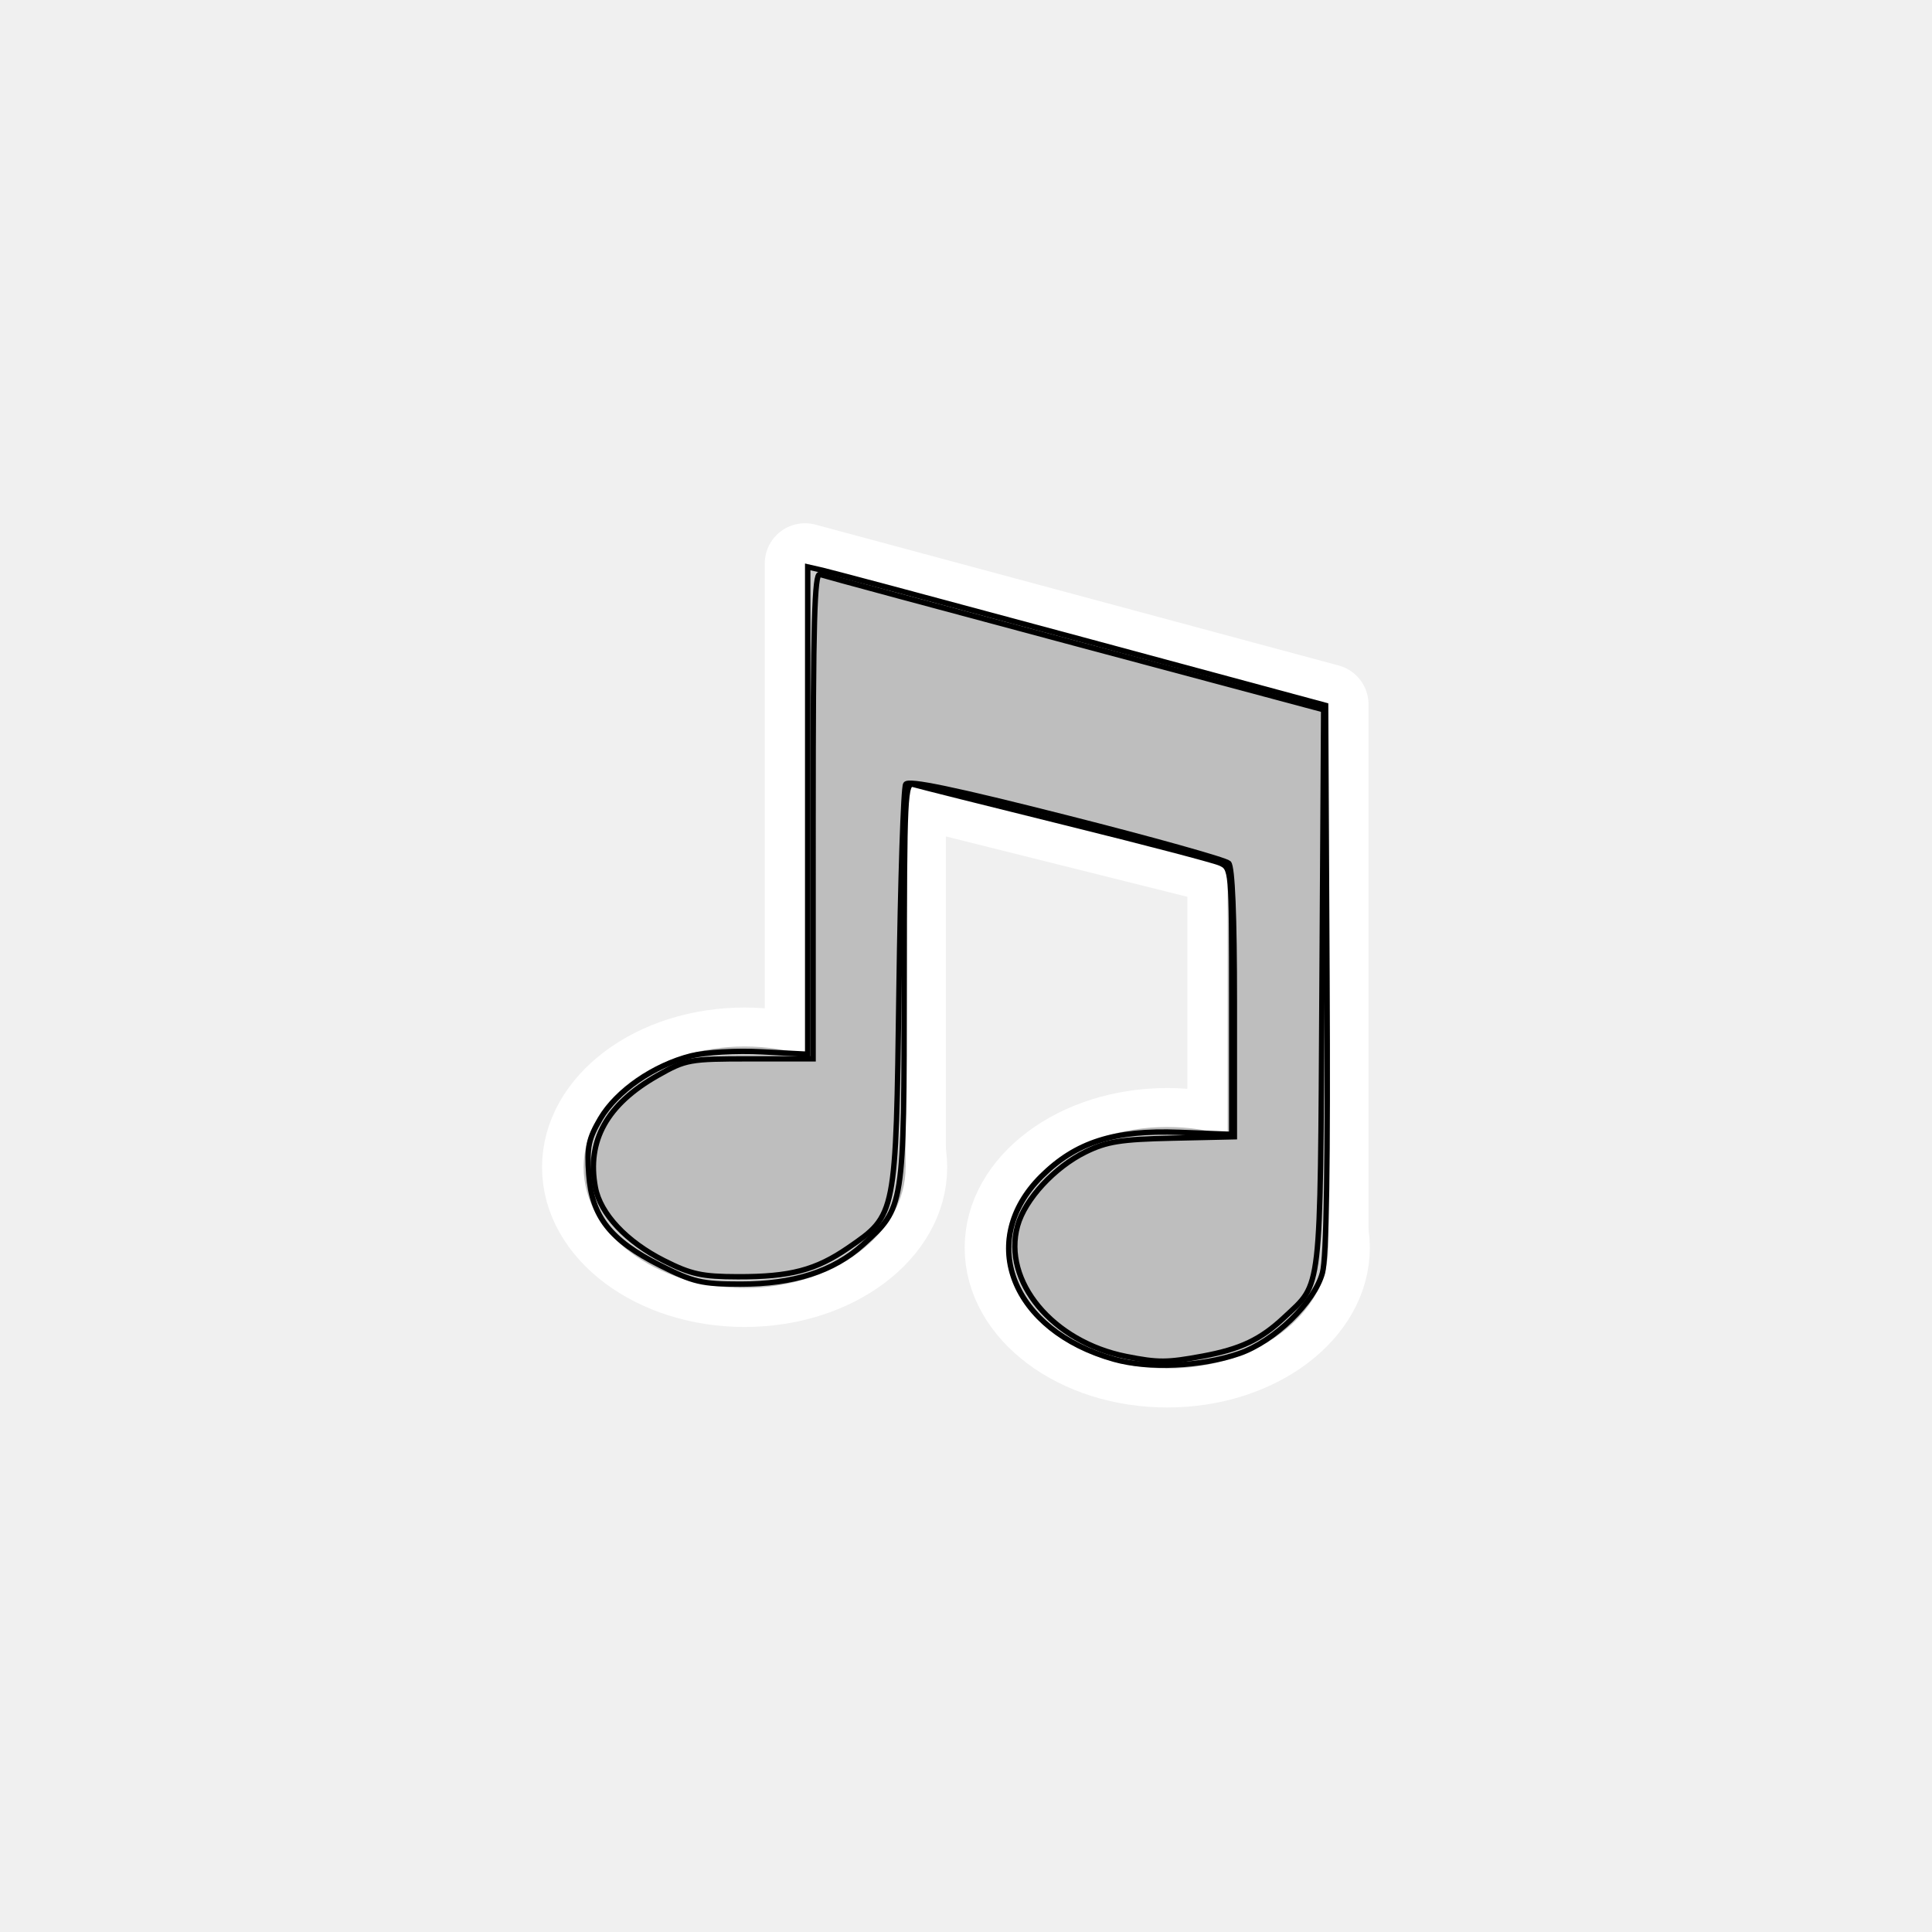
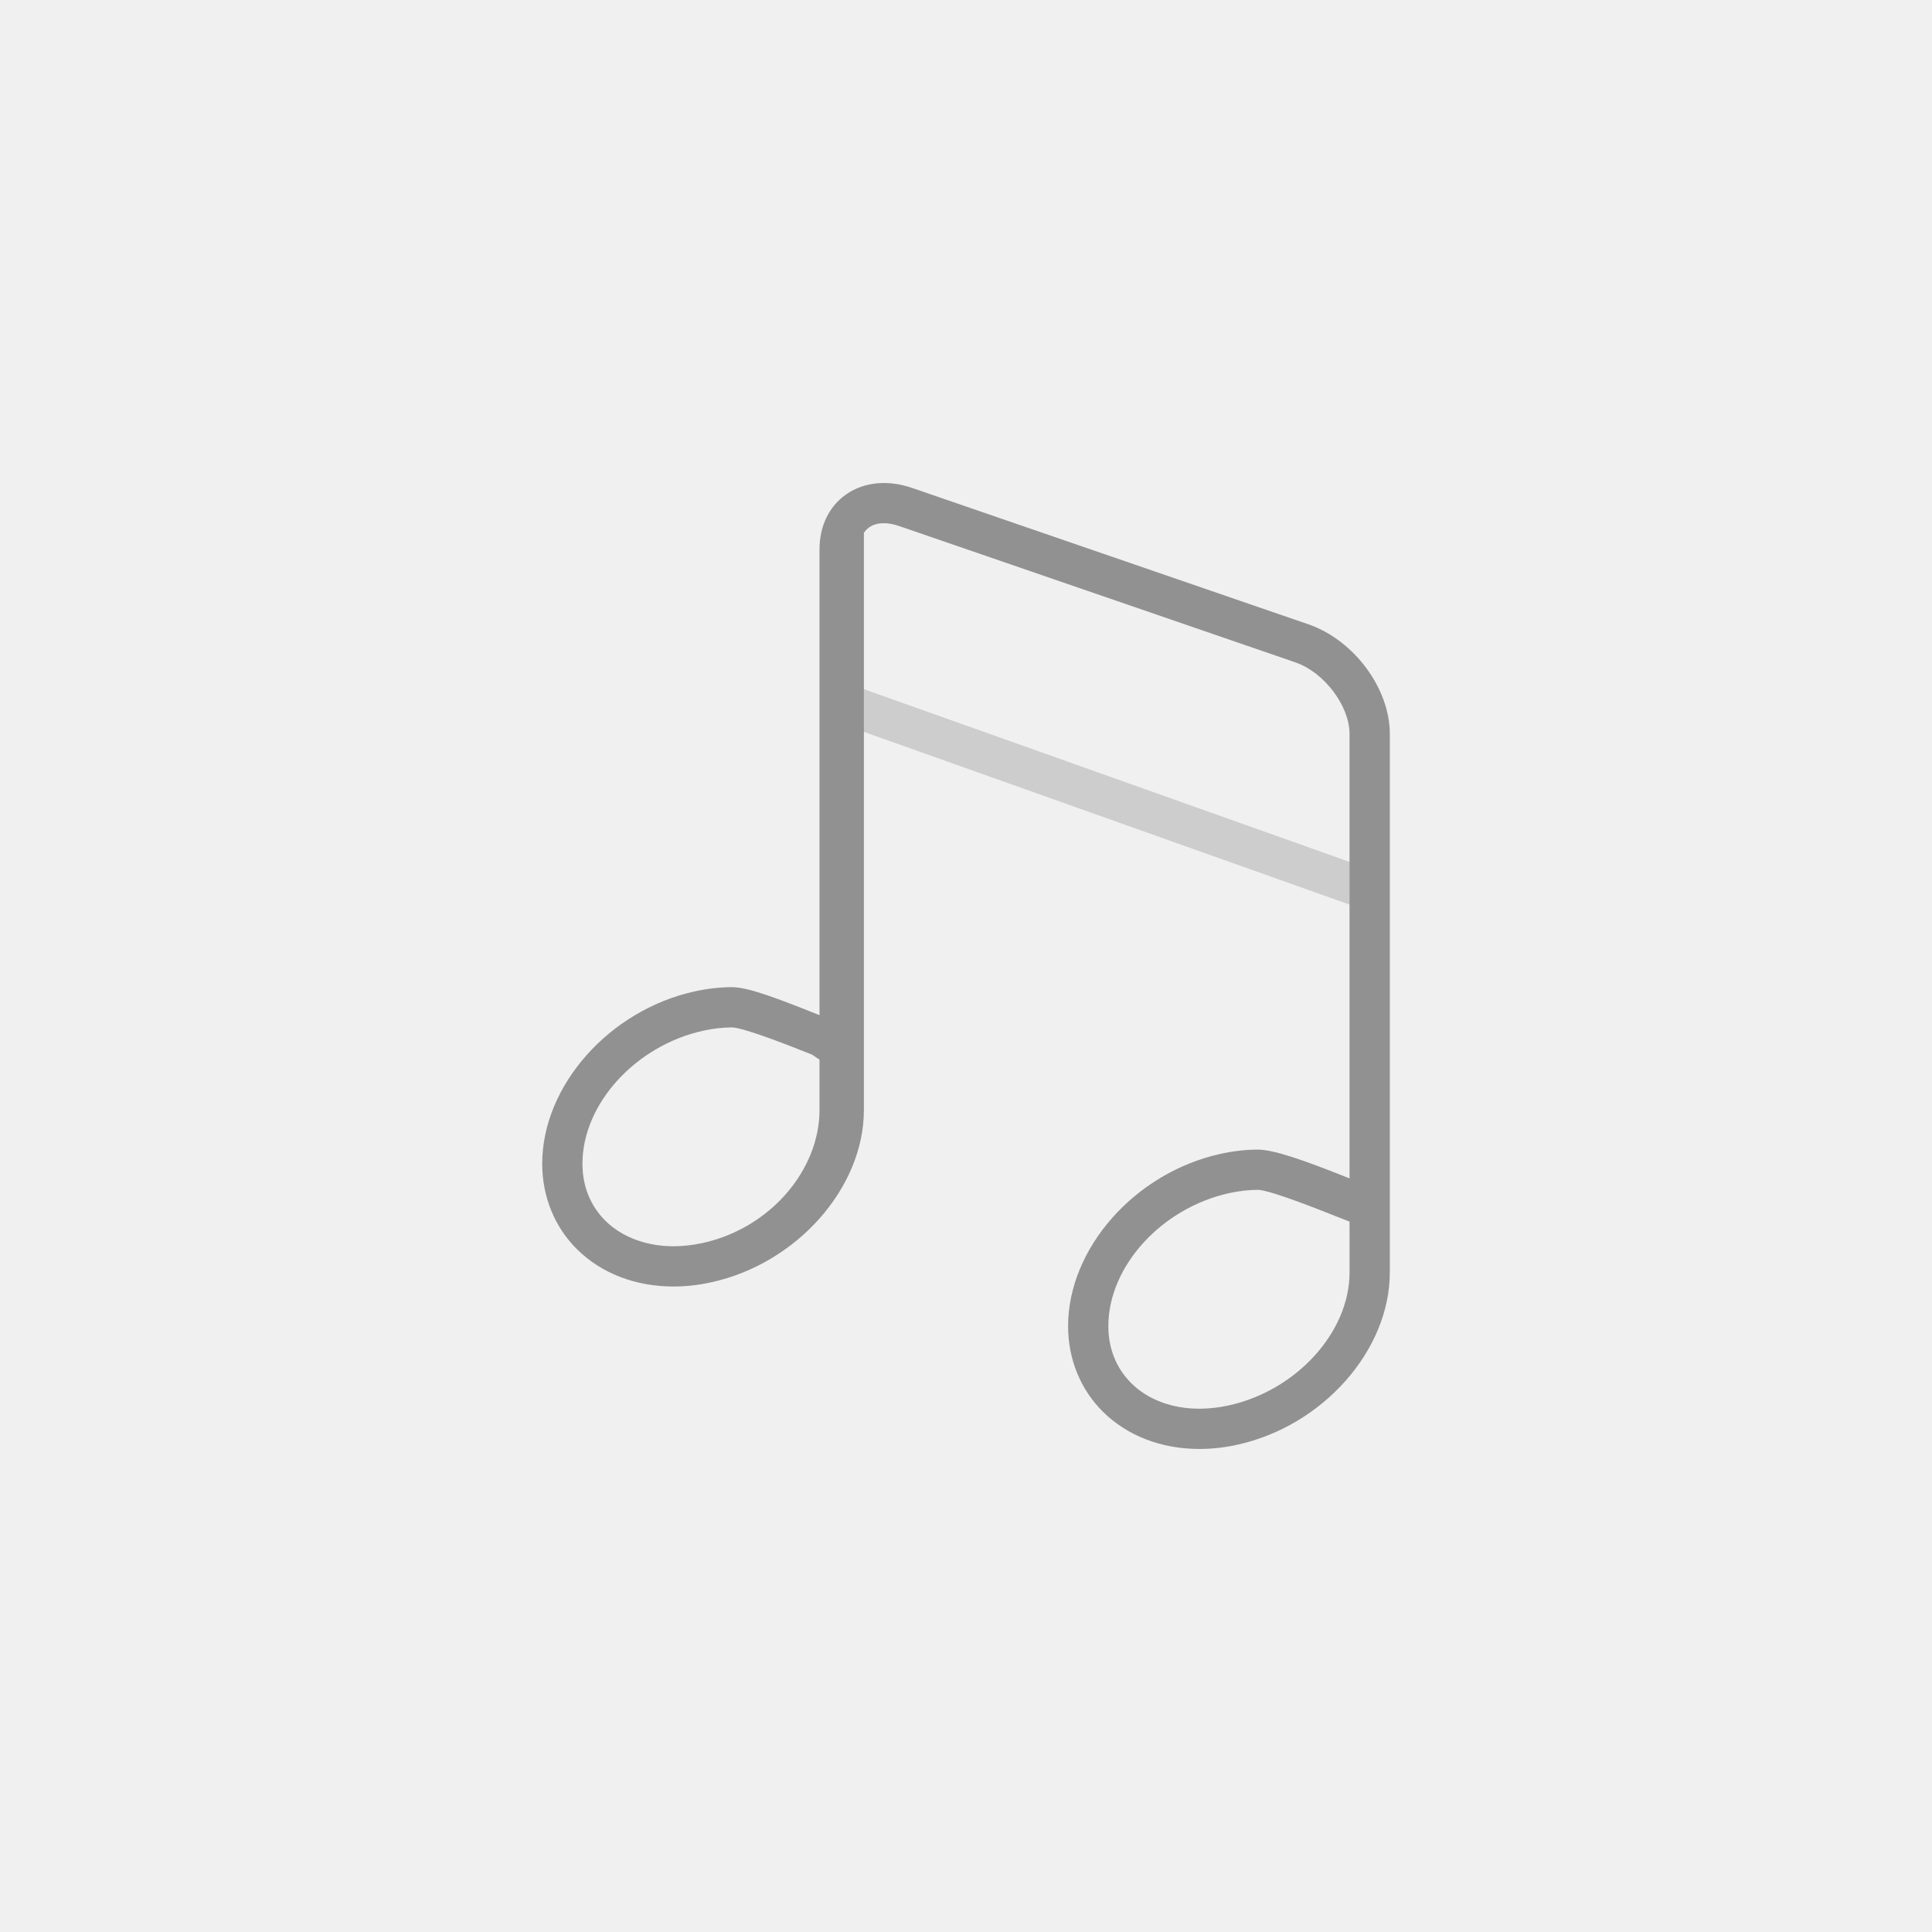
- <svg xmlns="http://www.w3.org/2000/svg" xmlns:xlink="http://www.w3.org/1999/xlink" width="96" height="96" id="svg2160" version="1.1">
-   <defs id="defs2162">
-     <linearGradient id="linearGradient3761">
-       <stop style="stop-color:#ffffff;stop-opacity:1;" offset="0" id="stop3763" />
-       <stop style="stop-color:#ffffff;stop-opacity:0;" offset="1" id="stop3765" />
-     </linearGradient>
-     <linearGradient xlink:href="#linearGradient3761" id="linearGradient3767" x1="12" y1="21" x2="46" y2="21" gradientUnits="userSpaceOnUse" gradientTransform="translate(24,-24)" />
+ <svg xmlns="http://www.w3.org/2000/svg" style="isolation:isolate" width="96" height="96">
+   <rect id="backgroundrect" width="100%" height="100%" x="0" y="0" fill="none" stroke="none" />
+   <defs>
+     <clipPath id="_clipPath_GSNvpXAXWfwW5WKrVJjXHOz0d2gjPFSl">
+       <rect width="96" height="96" id="svg_1" />
+     </clipPath>
  </defs>
-   <g id="layer1" transform="translate(0,48)">
-     <rect style="fill:none;stroke:none" id="rect4126" width="48" height="48" x="24" y="-24" />
-     <path transform="matrix(1.066667,0,0,1,22.6,-24)" d="M 21,34 A 7.5,6 0 0 1 13.5,40 7.5,6 0 0 1 6,34 7.5,6 0 0 1 13.5,28 7.5,6 0 0 1 21,34 Z" id="path5117" style="fill:#ffffff;fill-opacity:1;stroke:#ffffff;stroke-width:3.873;stroke-linecap:round;stroke-linejoin:round;stroke-miterlimit:4;stroke-opacity:1;stroke-dasharray:none" />
-     <path id="path6090" d="m 45,10 0,-19 16,4 0,19 5,0 0,-27 -26,-7 0,30 5,0 z" style="fill:url(#linearGradient3767);fill-opacity:1;fill-rule:evenodd;stroke:#ffffff;stroke-width:4;stroke-linecap:round;stroke-linejoin:round;stroke-miterlimit:4;stroke-opacity:1;stroke-dasharray:none" />
-     <path style="fill:#bebebe;fill-opacity:1;stroke:none" id="path3149" d="M 21,34 A 7.5,6 0 0 1 13.5,40 7.5,6 0 0 1 6,34 7.5,6 0 0 1 13.5,28 7.5,6 0 0 1 21,34 Z" transform="matrix(1.066667,0,0,1,22.6,-24)" />
-     <path style="fill:#ffffff;fill-opacity:1;stroke:#ffffff;stroke-width:3.873;stroke-linecap:round;stroke-linejoin:round;stroke-miterlimit:4;stroke-opacity:1;stroke-dasharray:none" id="path6088" d="M 21,34 A 7.5,6 0 0 1 13.5,40 7.5,6 0 0 1 6,34 7.5,6 0 0 1 13.5,28 7.5,6 0 0 1 21,34 Z" transform="matrix(1.066667,0,0,1,43.6,-20)" />
-     <path style="fill:#bebebe;fill-opacity:1;fill-rule:evenodd;stroke:none" d="m 45,10 0,-19 16,4 0,19 5,0 0,-27 -26,-7 0,30 5,0 z" id="path3153" />
-     <use x="0" y="0" xlink:href="#path3149" id="use4124" transform="translate(21,4)" width="48" height="48" style="fill:#ffffff;fill-opacity:1" />
-     <path style="opacity:1;fill:#cccccc;fill-opacity:1;stroke:#000000;stroke-width:0.267" d="m 55.358,67.54 c -5.069,-1.422 -6.835,-5.861 -3.613,-9.083 1.704,-1.704 3.625,-2.318 6.858,-2.193 l 2.6,0.101 0,-6.615 c 0,-6.606 -8.05e-4,-6.615 -0.6,-6.872 -0.33,-0.141 -3.78,-1.044 -7.667,-2.005 -3.887,-0.962 -7.277,-1.812 -7.533,-1.889 -0.439,-0.132 -0.467,0.459 -0.473,9.811 -0.007,11.226 -0.004,11.207 -2.049,13.051 -1.475,1.33 -3.44,1.963 -6.091,1.961 -1.92,-0.001 -2.341,-0.099 -3.99,-0.931 -2.478,-1.25 -3.392,-2.417 -3.545,-4.524 -0.098,-1.349 -0.012,-1.762 0.575,-2.763 0.805,-1.373 2.669,-2.664 4.512,-3.125 0.726,-0.181 2.243,-0.267 3.533,-0.199 l 2.261,0.119 0,-12.107 0,-12.107 0.733,0.166 c 0.403,0.091 6.193,1.639 12.867,3.44 l 12.133,3.274 0.069,13.544 c 0.047,9.233 -0.024,13.895 -0.225,14.648 -0.391,1.467 -2.391,3.408 -4.136,4.013 -1.879,0.651 -4.489,0.771 -6.22,0.285 z" id="path3348" transform="translate(0,-48)" />
-     <path style="opacity:1;fill:#bebebe;fill-opacity:1;stroke:#000000;stroke-width:0.267" d="m 55.961,67.402 c -3.654,-0.723 -6.16,-3.737 -5.399,-6.493 0.364,-1.318 1.838,-2.917 3.391,-3.676 1.046,-0.512 1.749,-0.622 4.316,-0.679 l 3.067,-0.068 0,-6.657 c 0,-4.336 -0.099,-6.755 -0.283,-6.939 -0.156,-0.155 -3.785,-1.17 -8.066,-2.255 -5.605,-1.42 -7.84,-1.886 -7.984,-1.664 -0.11,0.17 -0.26,4.749 -0.334,10.175 -0.152,11.283 -0.139,11.217 -2.509,12.85 -1.622,1.118 -2.888,1.451 -5.497,1.445 -1.789,-0.004 -2.325,-0.121 -3.667,-0.798 -1.87,-0.944 -3.165,-2.326 -3.412,-3.639 -0.435,-2.32 0.573,-4.134 3.093,-5.563 1.404,-0.797 1.579,-0.828 4.593,-0.828 l 3.133,0 1.82e-4,-12.095 c 1.44e-4,-9.563 0.07,-12.07 0.334,-11.975 0.183,0.066 5.891,1.607 12.684,3.423 l 12.35,3.303 -0.084,13.872 c -0.092,15.343 -0.003,14.561 -1.861,16.309 -1.184,1.114 -2.181,1.588 -4.077,1.938 -1.765,0.326 -2.2,0.328 -3.787,0.014 l 0,1.3e-5 z" id="path3350" transform="translate(0,-48)" />
+   <g class="currentLayer" style="">
+     <g clip-path="url(#_clipPath_GSNvpXAXWfwW5WKrVJjXHOz0d2gjPFSl)" id="svg_2" class="" fill="#919191" fill-opacity="1">
+       <g id="svg_3" fill="#919191" fill-opacity="1">
+         <g style="opacity:0.6;" id="svg_4" fill="#919191" fill-opacity="1">
+           <g opacity="0.6" id="svg_5" fill="#919191" fill-opacity="1">
+             <rect x="41.239" y="38.584" width="27.387" height="2" transform="matrix(0.942,0.335,-0.335,0.942,16.439,-16.118)" fill="#919191" id="svg_6" fill-opacity="1" />
+           </g>
+         </g>
+         <path d=" M 59.594 71.998 C 57.704 71.998 56.002 71.34 54.798 70.143 C 53.686 69.037 53.073 67.528 53.073 65.895 C 53.073 62.021 56.408 58.258 60.667 57.33 C 61.278 57.196 61.893 57.126 62.493 57.123 C 62.497 57.123 62.5 57.123 62.503 57.123 C 63.307 57.123 64.86 57.677 66.945 58.509 L 67.058 58.554 L 67.058 36.465 C 67.058 35.087 65.817 33.432 64.402 32.925 L 44.713 26.151 C 44.1 25.929 43.547 25.951 43.19 26.203 C 43.079 26.282 42.992 26.377 42.926 26.482 L 42.926 55.154 C 42.926 59.029 39.591 62.792 35.332 63.719 C 34.721 63.853 34.106 63.923 33.506 63.926 C 33.491 63.926 33.476 63.926 33.462 63.926 C 31.572 63.926 29.871 63.268 28.667 62.071 C 27.555 60.965 26.942 59.456 26.942 57.823 C 26.942 53.949 30.277 50.186 34.535 49.258 C 35.147 49.124 35.762 49.054 36.363 49.051 C 36.366 49.051 36.369 49.051 36.373 49.051 C 37.18 49.051 38.629 49.608 40.721 50.443 L 40.721 50.998 L 40.721 28.258 L 40.721 27.307 C 40.721 26.14 41.189 25.167 42.04 24.569 C 42.937 23.938 44.154 23.827 45.378 24.265 L 65.064 31.039 C 67.31 31.843 69.059 34.225 69.059 36.466 L 69.059 63.226 C 69.059 67.101 65.724 70.864 61.466 71.791 C 60.854 71.925 60.238 71.995 59.639 71.998 C 59.624 71.998 59.608 71.998 59.594 71.998 Z  M 62.505 59.122 C 62.043 59.125 61.569 59.179 61.094 59.282 C 57.718 60.019 55.073 62.924 55.073 65.894 C 55.073 67.006 55.466 67.985 56.207 68.724 C 57.034 69.547 58.236 69.998 59.594 69.998 C 59.606 69.998 59.616 69.998 59.627 69.998 C 60.088 69.995 60.564 69.941 61.04 69.838 C 64.415 69.102 67.059 66.197 67.059 63.226 L 67.058 60.701 L 66.488 60.478 L 66.205 60.366 C 63.498 59.286 62.725 59.123 62.505 59.122 Z  M 36.373 51.051 C 35.913 51.054 35.437 51.108 34.961 51.211 C 31.586 51.948 28.941 54.853 28.941 57.823 C 28.941 58.935 29.334 59.914 30.076 60.653 C 30.909 61.481 32.148 61.934 33.495 61.926 C 33.955 61.923 34.431 61.869 34.907 61.766 C 38.282 61.03 40.721 58.125 40.721 55.154 L 40.721 52.654 L 40.354 52.406 L 40.087 52.3 C 37.372 51.216 36.594 51.052 36.373 51.051 Z " fill="#919191" id="svg_7" fill-opacity="1" />
+       </g>
+     </g>
  </g>
</svg>
